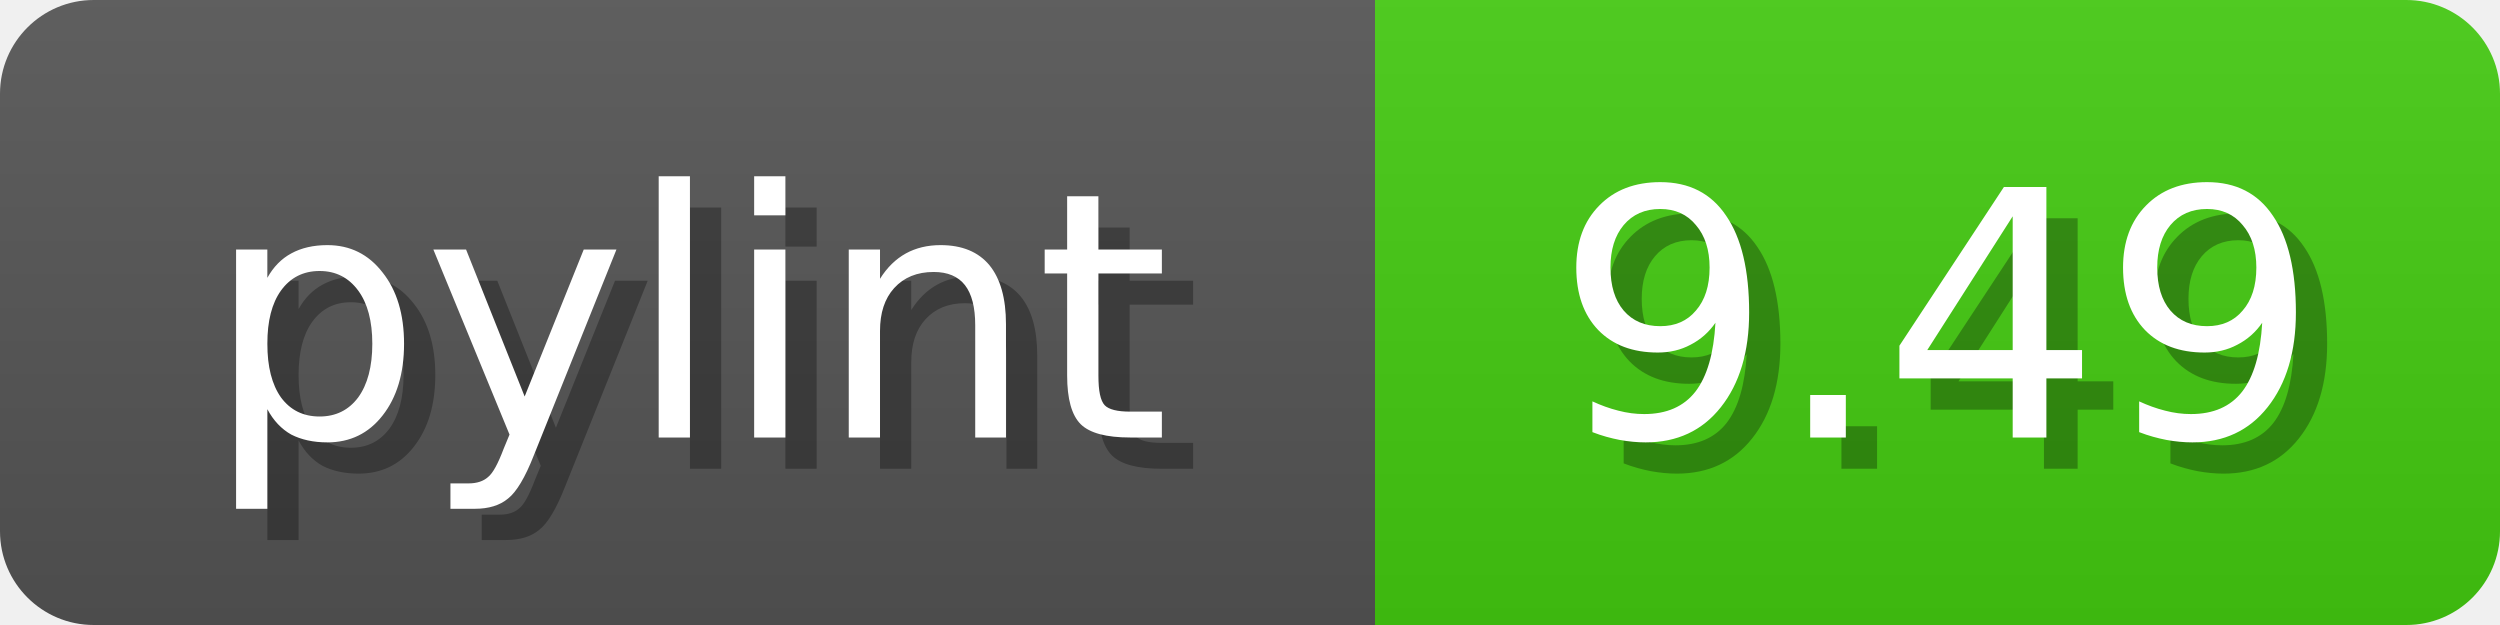
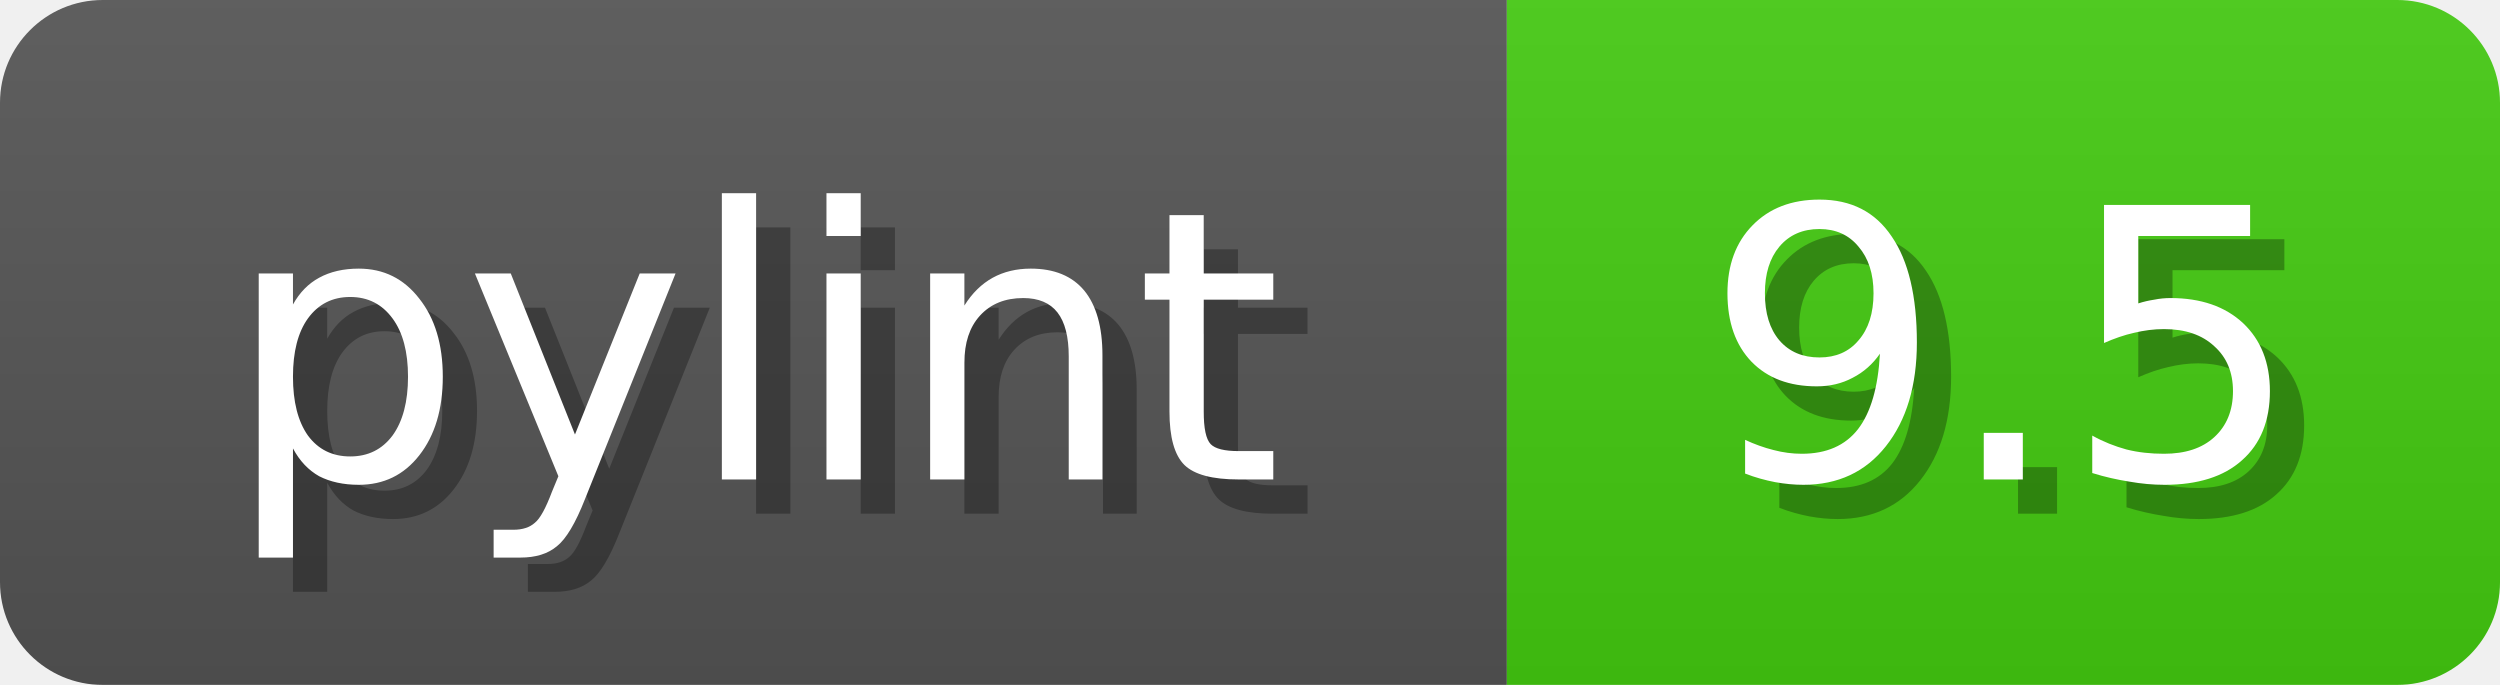
- <svg xmlns="http://www.w3.org/2000/svg" width="80" height="20">
+ <svg xmlns="http://www.w3.org/2000/svg" width="73" height="20">
  <linearGradient id="b" x2="0" y2="100%">
    <stop offset="0" stop-color="#bbb" stop-opacity=".1" />
    <stop offset="1" stop-opacity=".1" />
  </linearGradient>
  <mask id="anybadge_1">
-     <rect width="80" height="20" rx="3" fill="#fff" />
+     <rect width="73" height="20" rx="3" fill="#fff" />
  </mask>
  <g mask="url(#anybadge_1)">
    <path fill="#555" d="M0 0h44v20H0z" />
-     <path fill="#4C1" d="M44 0h36v20H44z" />
-     <path fill="url(#b)" d="M0 0h80v20H0z" />
+     <path fill="#4C1" d="M44 0h29v20H44z" />
+     <path fill="url(#b)" d="M0 0h73v20H0z" />
  </g>
  <g fill="#fff" text-anchor="middle" font-family="DejaVu Sans,Verdana,Geneva,sans-serif" font-size="11">
    <text x="23.0" y="15" fill="#010101" fill-opacity=".3">pylint</text>
    <text x="22.0" y="14">pylint</text>
  </g>
  <g fill="#fff" text-anchor="middle" font-family="DejaVu Sans,Verdana,Geneva,sans-serif" font-size="11">
-     <text x="63.0" y="15" fill="#010101" fill-opacity=".3">9.49</text>
-     <text x="62.0" y="14">9.49</text>
+     <text x="59.5" y="15" fill="#010101" fill-opacity=".3">9.5</text>
+     <text x="58.5" y="14">9.5</text>
  </g>
</svg>
